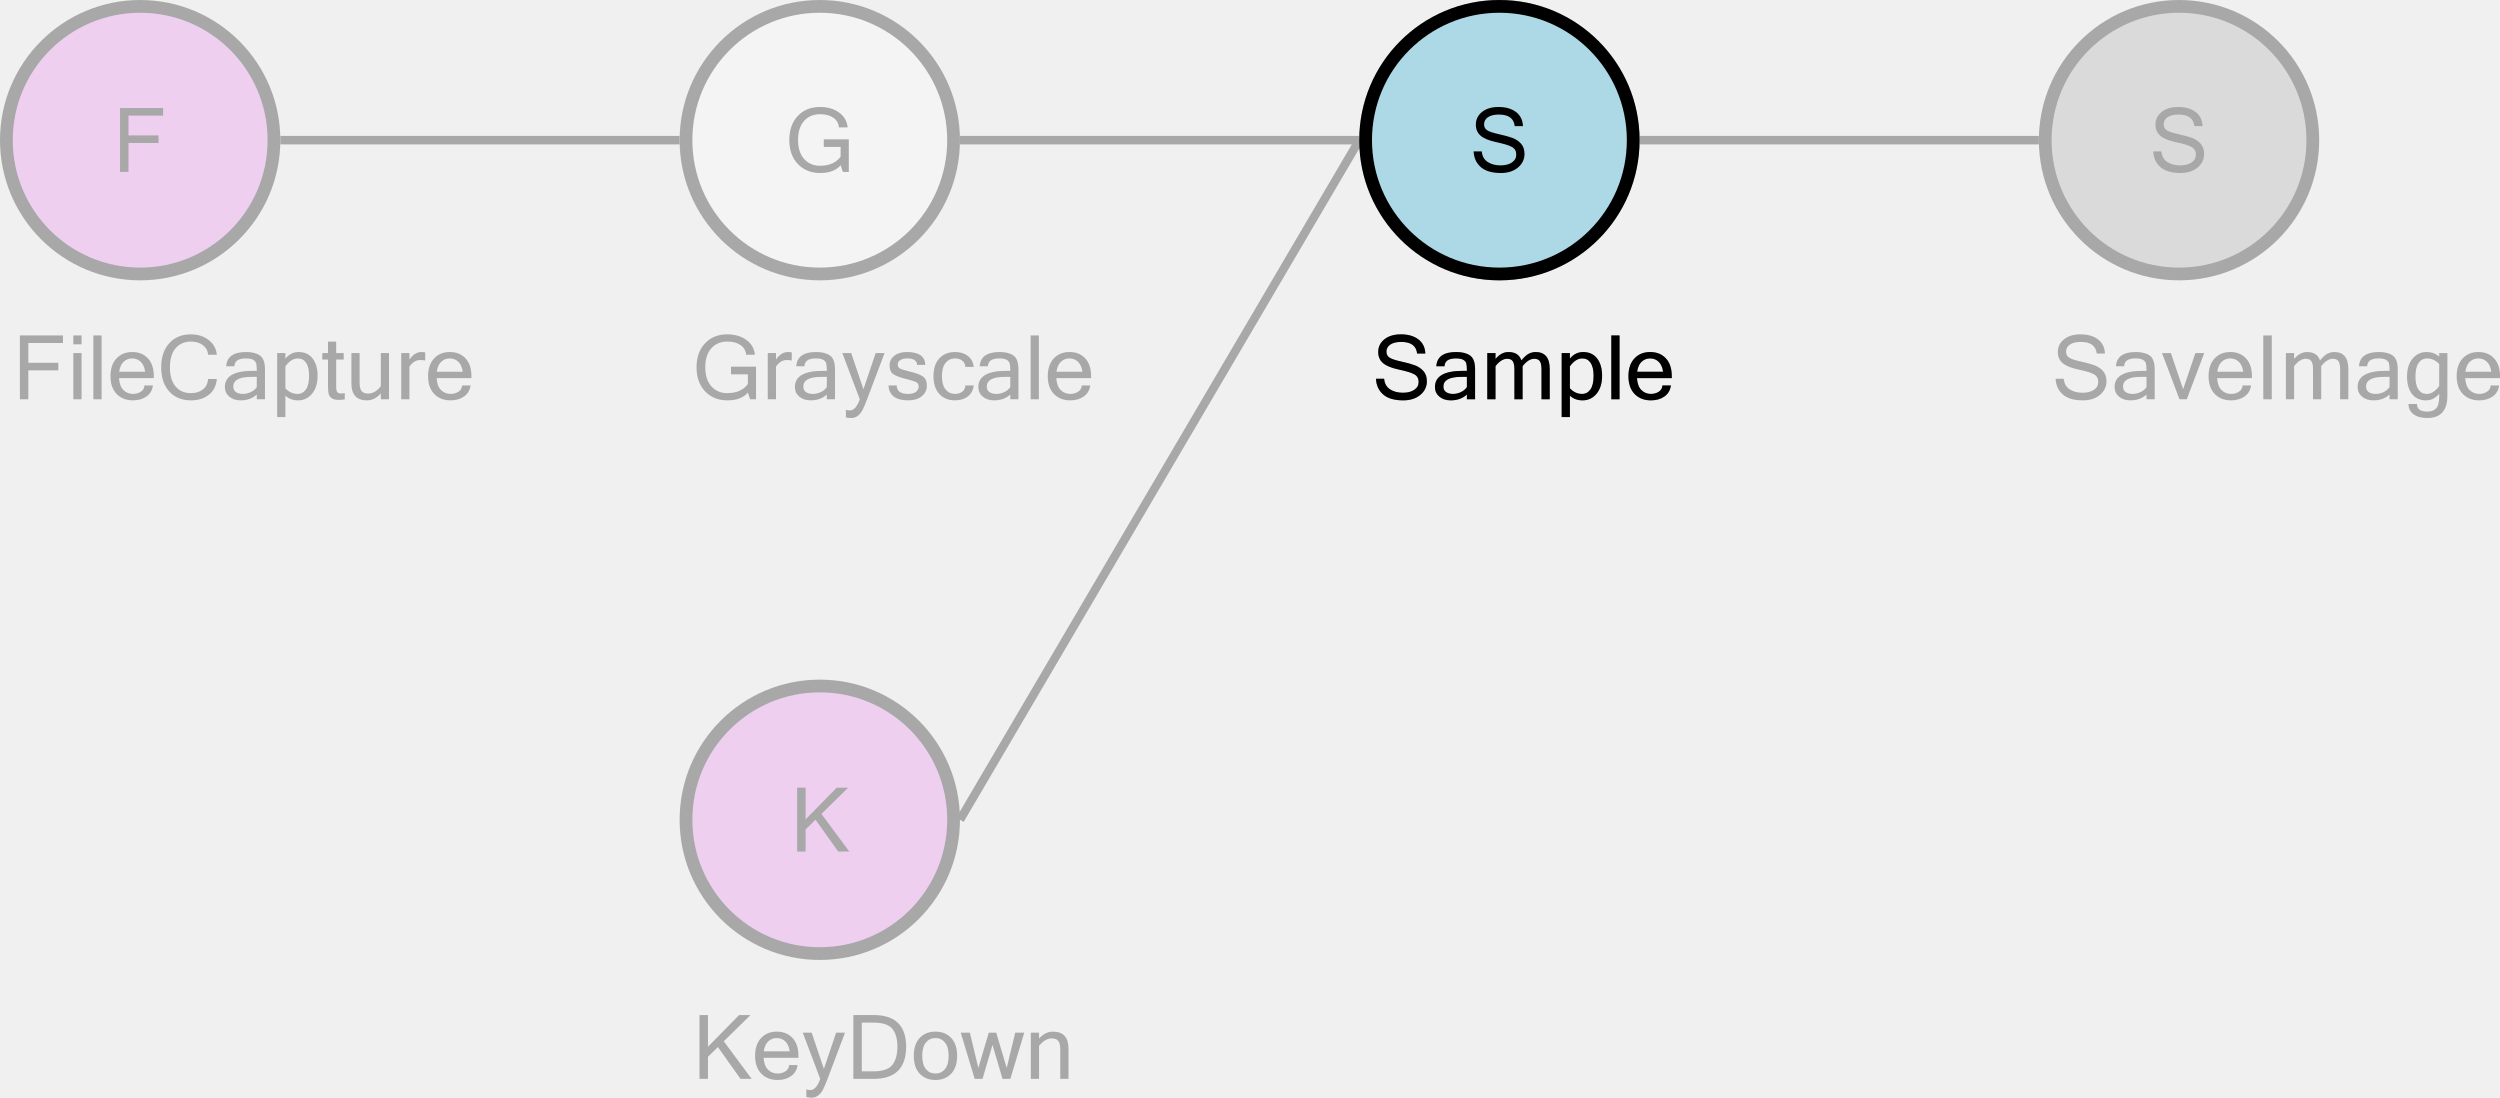
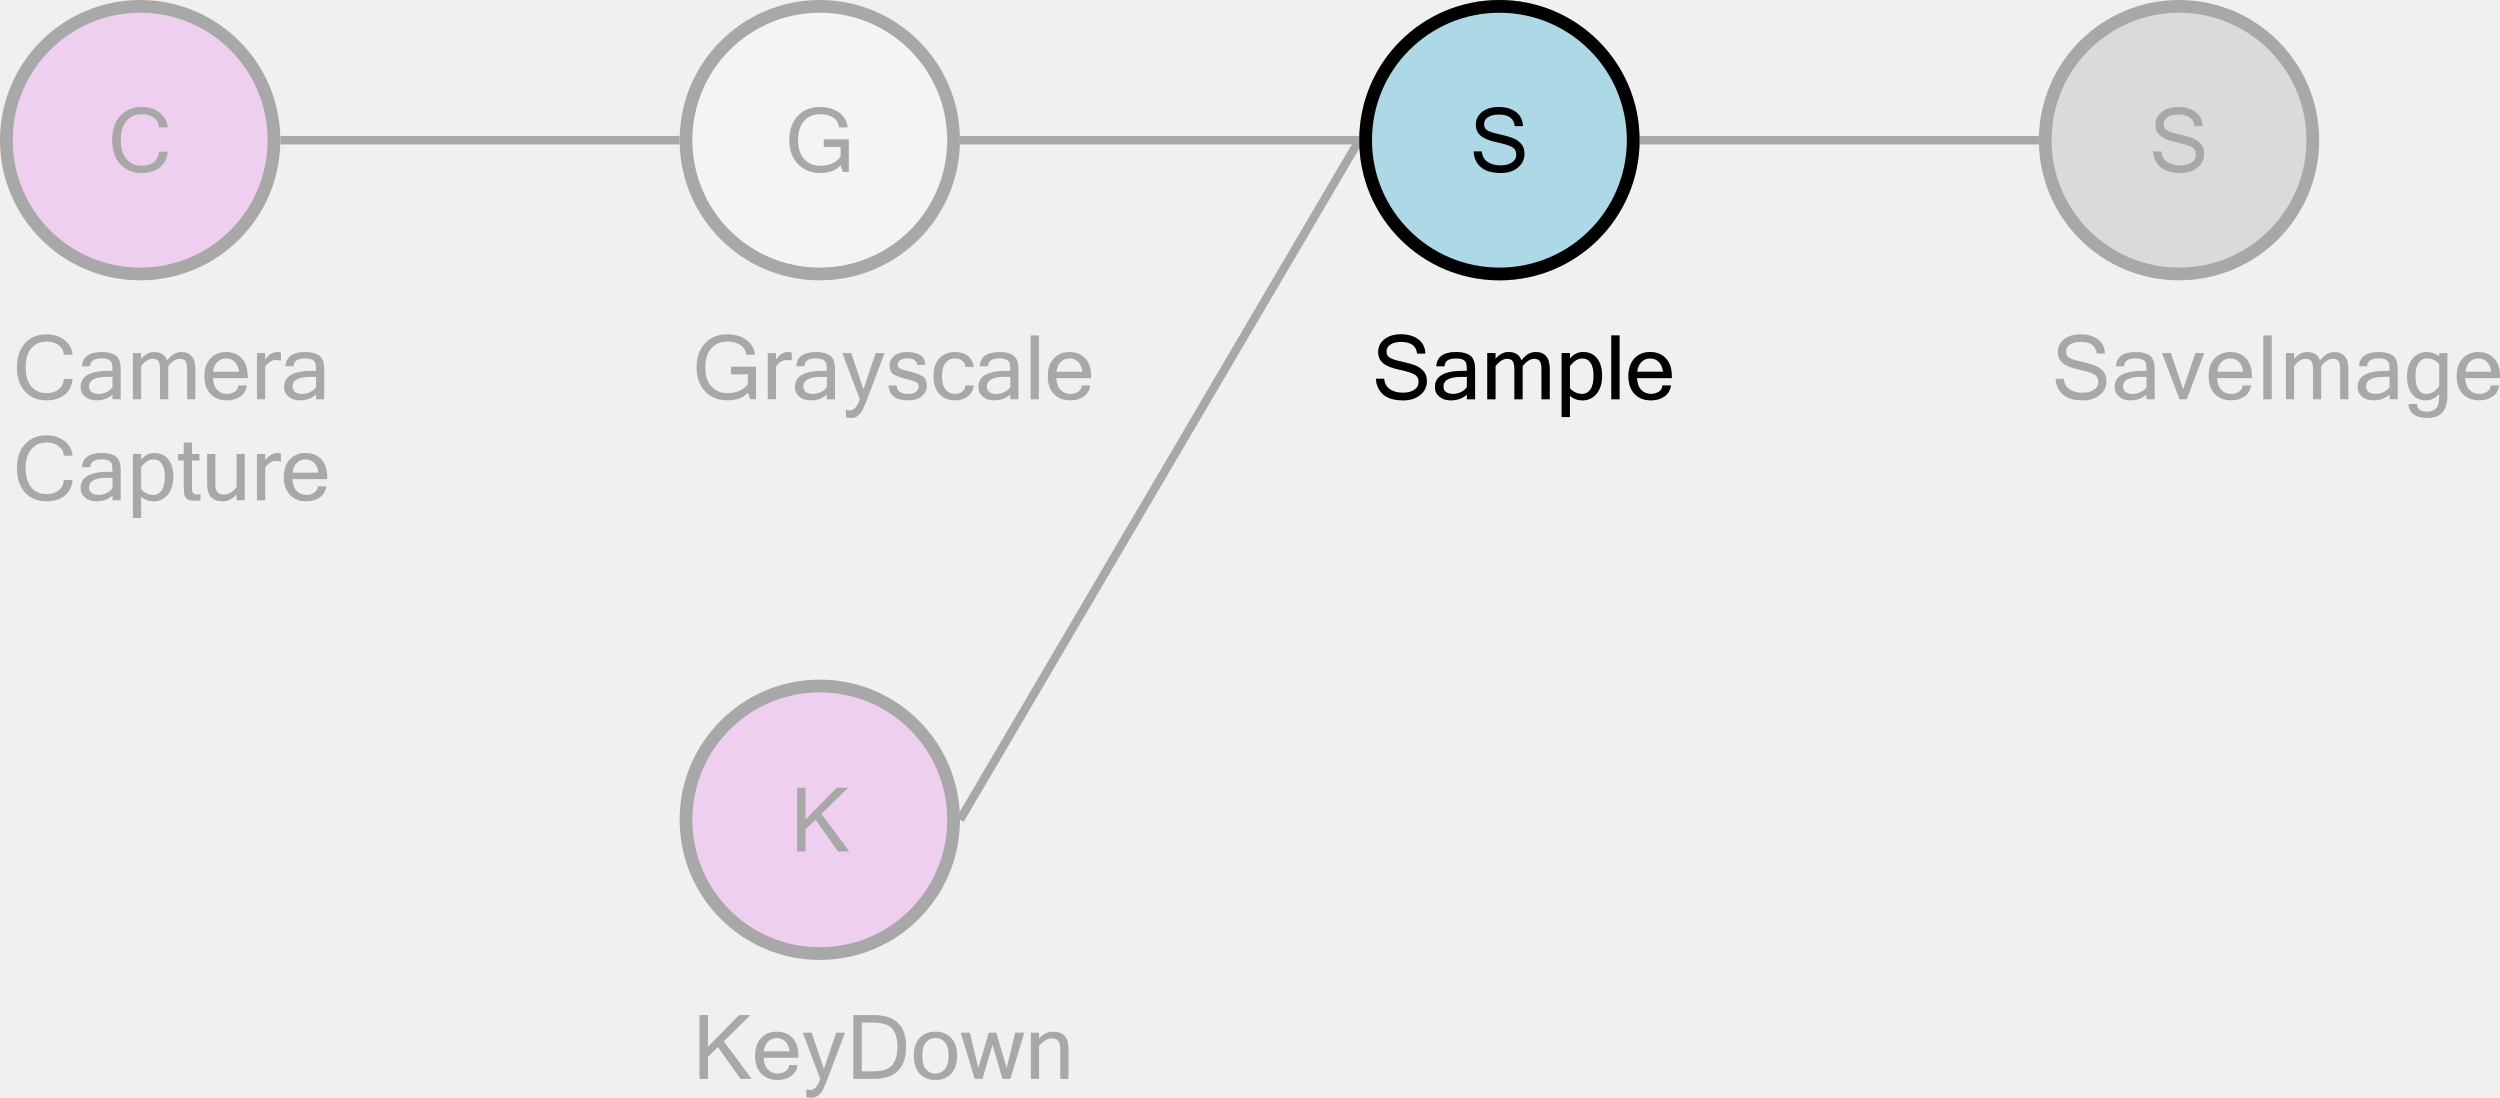
<svg xmlns="http://www.w3.org/2000/svg" width="364.423" height="160" id="SvgGdi_output" version="1.1">
  <g id="g5454" style="opacity:0.3">
    <g id="g4882" style="">
      <circle r="18.575" style="opacity:1;fill:none;stroke:#000000;stroke-width:3.715;stroke-linecap:butt;stroke-linejoin:miter;stroke-miterlimit:9;shape-rendering:auto" cx="317.636" cy="20.433" id="153" />
      <circle r="18.575" style="opacity:1;fill:#a9a9a9;stroke:none;stroke-width:0.619;shape-rendering:auto" cx="317.636" cy="20.433" id="154" />
      <g id="155" style="font-size:21px;font-family:'Microsoft Sans Serif';text-anchor:middle;opacity:1;fill:#000000;stroke:none;shape-rendering:auto" aria-label="S" transform="matrix(0.6191731,0,0,0.6191731,-1.857519,-1.857519)">
        <path id="path4621" d="m 516.338,43.73 q -3.179,0 -4.758,-1.425 -1.569,-1.425 -1.651,-3.661 h 1.917 q 0.154,1.682 1.395,2.492 1.251,0.8 3.015,0.8 1.671,0 2.687,-0.687 1.025,-0.687 1.025,-1.866 0,-1.241 -1.056,-1.805 -1.056,-0.564 -3.64,-1.107 -2.574,-0.554 -3.702,-1.528 -1.118,-0.974 -1.118,-2.594 0,-1.825 1.456,-2.994 1.466,-1.169 3.886,-1.169 2.543,0 4.102,1.179 1.559,1.179 1.651,3.333 h -1.938 q -0.297,-2.728 -3.732,-2.728 -1.661,0 -2.574,0.625 -0.913,0.625 -0.913,1.661 0,0.943 0.728,1.415 0.738,0.472 2.738,0.913 2.01,0.441 3.189,0.872 1.179,0.431 2.02,1.343 0.841,0.902 0.841,2.43 0,1.938 -1.548,3.22 -1.538,1.282 -4.02,1.282 z" style="" />
      </g>
      <g id="159" style="font-size:21px;font-family:'Microsoft Sans Serif';opacity:1;fill:#000000;stroke:none;shape-rendering:auto" clip-path="url(#161_text_clipper)" aria-label="SaveImage" transform="matrix(0.6191731,0,0,0.6191731,-1.857519,-1.857519)">
        <path id="path4544" d="m 493.352,97.256 q -3.179,0 -4.758,-1.425 -1.569,-1.425 -1.651,-3.661 h 1.917 q 0.154,1.682 1.395,2.492 1.251,0.8 3.015,0.8 1.671,0 2.687,-0.687 1.025,-0.687 1.025,-1.866 0,-1.241 -1.056,-1.805 -1.056,-0.564 -3.64,-1.107 -2.574,-0.554 -3.702,-1.528 -1.118,-0.974 -1.118,-2.594 0,-1.825 1.456,-2.994 1.466,-1.169 3.886,-1.169 2.543,0 4.102,1.179 1.559,1.179 1.651,3.333 h -1.938 q -0.297,-2.728 -3.732,-2.728 -1.661,0 -2.574,0.625 -0.913,0.625 -0.913,1.661 0,0.943 0.728,1.415 0.738,0.472 2.738,0.913 2.01,0.441 3.189,0.872 1.179,0.431 2.02,1.343 0.841,0.902 0.841,2.43 0,1.938 -1.548,3.22 -1.538,1.282 -4.02,1.282 z" style="" />
        <path id="path4546" d="m 508.343,94.139 v -2.41 h -1.323 q -4.204,0 -4.204,2.287 0,0.831 0.615,1.282 0.615,0.441 1.661,0.441 0.954,0 1.846,-0.431 0.892,-0.431 1.405,-1.169 z m 0,1.743 q -1.477,1.374 -3.804,1.374 -1.62,0 -2.666,-0.872 -1.046,-0.882 -1.046,-2.266 0,-3.814 6.573,-3.814 h 0.943 q 0,-1.169 -0.123,-1.692 -0.123,-0.533 -0.687,-0.882 -0.564,-0.349 -1.794,-0.349 -2.584,0 -2.666,1.846 h -1.928 q 0.215,-3.353 4.696,-3.353 2.092,0 3.261,0.831 1.169,0.831 1.169,3.261 V 97 h -1.928 z" style="" />
        <path id="path4548" d="M 521.94,86.121 517.828,97 h -1.723 l -4.112,-10.879 h 2.092 l 2.881,8.511 2.881,-8.511 z" style="" />
        <path id="path4550" d="m 528.267,97.256 q -2.399,0 -3.855,-1.497 -1.456,-1.507 -1.456,-4.194 0,-2.666 1.405,-4.173 1.415,-1.518 3.691,-1.518 2.328,0 3.712,1.487 1.395,1.487 1.395,4.204 v 0.461 h -8.193 q 0.123,1.887 1.036,2.799 0.923,0.913 2.266,0.913 1.015,0 1.825,-0.513 0.82,-0.523 0.861,-1.477 h 2 q -0.226,1.682 -1.528,2.594 -1.292,0.913 -3.158,0.913 z m 2.851,-6.747 q -0.236,-1.569 -1.056,-2.348 -0.82,-0.779 -2.01,-0.779 -1.159,0 -1.989,0.779 -0.831,0.769 -1.056,2.348 z" style="" />
        <path id="path4552" d="m 537.833,97 h -2 V 81.968 h 2 z" style="" />
        <path id="path4554" d="m 555.86,97 h -1.938 v -7.034 q 0,-1.354 -0.39,-1.928 -0.39,-0.574 -1.302,-0.574 -1.405,0 -2.758,1.743 V 97 h -1.928 v -7.034 q 0,-1.354 -0.39,-1.928 -0.39,-0.574 -1.312,-0.574 -1.405,0 -2.748,1.743 V 97 h -1.938 V 86.121 h 1.938 v 1.384 q 1.374,-1.63 3.045,-1.63 2.389,0 3.045,1.969 1.087,-1.282 1.846,-1.62 0.759,-0.349 1.487,-0.349 3.343,0 3.343,4.009 z" style="" />
        <path id="path4556" d="m 565.56,94.139 v -2.41 h -1.323 q -4.204,0 -4.204,2.287 0,0.831 0.615,1.282 0.615,0.441 1.661,0.441 0.954,0 1.846,-0.431 0.892,-0.431 1.405,-1.169 z m 0,1.743 q -1.477,1.374 -3.804,1.374 -1.62,0 -2.666,-0.872 -1.046,-0.882 -1.046,-2.266 0,-3.814 6.573,-3.814 h 0.943 q 0,-1.169 -0.123,-1.692 -0.123,-0.533 -0.687,-0.882 -0.564,-0.349 -1.794,-0.349 -2.584,0 -2.666,1.846 h -1.928 q 0.215,-3.353 4.696,-3.353 2.092,0 3.261,0.831 1.169,0.831 1.169,3.261 V 97 h -1.928 z" style="" />
        <path id="path4558" d="m 579.177,96.159 q 0,5.25 -4.737,5.25 -2.051,0 -3.24,-0.892 -1.179,-0.892 -1.179,-2.399 h 2 q 0,1.784 2.399,1.784 1.354,0 2.092,-0.749 0.738,-0.738 0.738,-2.912 v -0.543 q -1.292,1.559 -3.107,1.559 -2.133,0 -3.302,-1.518 -1.169,-1.518 -1.169,-4.091 0,-2.666 1.302,-4.214 1.312,-1.559 3.292,-1.559 1.764,0 2.984,1.087 v -0.841 h 1.928 z m -1.928,-2.287 V 88.705 q -1.251,-1.323 -2.861,-1.323 -1.241,0 -1.989,1.077 -0.738,1.066 -0.738,3.189 0,2.01 0.697,3.056 0.708,1.036 1.948,1.036 1.62,0 2.943,-1.866 z" style="" />
        <path id="path4560" d="m 586.673,97.256 q -2.399,0 -3.855,-1.497 -1.456,-1.507 -1.456,-4.194 0,-2.666 1.405,-4.173 1.415,-1.518 3.691,-1.518 2.328,0 3.712,1.487 1.395,1.487 1.395,4.204 v 0.461 h -8.193 q 0.123,1.887 1.036,2.799 0.923,0.913 2.266,0.913 1.015,0 1.825,-0.513 0.82,-0.523 0.861,-1.477 h 2 q -0.226,1.682 -1.528,2.594 -1.292,0.913 -3.158,0.913 z m 2.851,-6.747 q -0.236,-1.569 -1.056,-2.348 -0.82,-0.779 -2.01,-0.779 -1.159,0 -1.989,0.779 -0.831,0.769 -1.056,2.348 z" style="" />
      </g>
    </g>
    <g id="g4866" style="">
      <circle r="18.575" style="opacity:1;fill:none;stroke:#000000;stroke-width:3.715;stroke-linecap:butt;stroke-linejoin:miter;stroke-miterlimit:9;shape-rendering:auto" cx="218.568" cy="20.433" id="165" />
      <circle r="18.575" style="opacity:1;fill:#add8e6;stroke:none;stroke-width:0.619;shape-rendering:auto" cx="218.568" cy="20.433" id="166" />
      <g id="167" style="font-size:21px;font-family:'Microsoft Sans Serif';text-anchor:middle;opacity:1;fill:#000000;stroke:none;shape-rendering:auto" aria-label="S" transform="matrix(0.6191731,0,0,0.6191731,-1.857519,-1.857519)">
        <path id="path4624" d="m 356.338,43.73 q -3.179,0 -4.758,-1.425 -1.569,-1.425 -1.651,-3.661 h 1.917 q 0.154,1.682 1.395,2.492 1.251,0.8 3.015,0.8 1.671,0 2.687,-0.687 1.025,-0.687 1.025,-1.866 0,-1.241 -1.056,-1.805 -1.056,-0.564 -3.64,-1.107 -2.574,-0.554 -3.702,-1.528 -1.118,-0.974 -1.118,-2.594 0,-1.825 1.456,-2.994 1.466,-1.169 3.886,-1.169 2.543,0 4.102,1.179 1.559,1.179 1.651,3.333 h -1.938 q -0.297,-2.728 -3.732,-2.728 -1.661,0 -2.574,0.625 -0.913,0.625 -0.913,1.661 0,0.943 0.728,1.415 0.738,0.472 2.738,0.913 2.01,0.441 3.189,0.872 1.179,0.431 2.02,1.343 0.841,0.902 0.841,2.43 0,1.938 -1.548,3.22 -1.538,1.282 -4.02,1.282 z" style="" />
      </g>
      <g id="171" style="font-size:21px;font-family:'Microsoft Sans Serif';opacity:1;fill:#000000;stroke:none;shape-rendering:auto" clip-path="url(#173_text_clipper)" aria-label="Sample" transform="matrix(0.6191731,0,0,0.6191731,-1.857519,-1.857519)">
        <path id="path4563" d="m 333.352,97.256 q -3.179,0 -4.758,-1.425 -1.569,-1.425 -1.651,-3.661 h 1.917 q 0.154,1.682 1.395,2.492 1.251,0.8 3.015,0.8 1.671,0 2.687,-0.687 1.025,-0.687 1.025,-1.866 0,-1.241 -1.056,-1.805 -1.056,-0.564 -3.64,-1.107 -2.574,-0.554 -3.702,-1.528 -1.118,-0.974 -1.118,-2.594 0,-1.825 1.456,-2.994 1.466,-1.169 3.886,-1.169 2.543,0 4.102,1.179 1.559,1.179 1.651,3.333 h -1.938 q -0.297,-2.728 -3.732,-2.728 -1.661,0 -2.574,0.625 -0.913,0.625 -0.913,1.661 0,0.943 0.728,1.415 0.738,0.472 2.738,0.913 2.01,0.441 3.189,0.872 1.179,0.431 2.02,1.343 0.841,0.902 0.841,2.43 0,1.938 -1.548,3.22 -1.538,1.282 -4.02,1.282 z" style="" />
        <path id="path4565" d="m 348.343,94.139 v -2.41 h -1.323 q -4.204,0 -4.204,2.287 0,0.831 0.615,1.282 0.615,0.441 1.661,0.441 0.954,0 1.846,-0.431 0.892,-0.431 1.405,-1.169 z m 0,1.743 q -1.477,1.374 -3.804,1.374 -1.62,0 -2.666,-0.872 -1.046,-0.882 -1.046,-2.266 0,-3.814 6.573,-3.814 h 0.943 q 0,-1.169 -0.123,-1.692 -0.123,-0.533 -0.687,-0.882 -0.564,-0.349 -1.794,-0.349 -2.584,0 -2.666,1.846 h -1.928 q 0.215,-3.353 4.696,-3.353 2.092,0 3.261,0.831 1.169,0.831 1.169,3.261 V 97 h -1.928 z" style="" />
        <path id="path4567" d="m 367.846,97 h -1.938 v -7.034 q 0,-1.354 -0.39,-1.928 -0.39,-0.574 -1.302,-0.574 -1.405,0 -2.758,1.743 V 97 h -1.928 v -7.034 q 0,-1.354 -0.39,-1.928 -0.39,-0.574 -1.312,-0.574 -1.405,0 -2.748,1.743 V 97 h -1.938 V 86.121 h 1.938 v 1.384 q 1.374,-1.63 3.045,-1.63 2.389,0 3.045,1.969 1.087,-1.282 1.846,-1.62 0.759,-0.349 1.487,-0.349 3.343,0 3.343,4.009 z" style="" />
        <path id="path4569" d="m 372.594,87.423 q 1.292,-1.548 3.107,-1.548 2.133,0 3.302,1.518 1.169,1.507 1.169,4.081 0,2.676 -1.312,4.235 -1.302,1.548 -3.292,1.548 -1.764,0 -2.974,-1.097 v 5.024 h -1.938 V 86.121 h 1.938 z m 0,6.993 q 1.241,1.323 2.851,1.323 1.251,0 1.989,-1.066 0.738,-1.077 0.738,-3.199 0,-2.01 -0.697,-3.045 -0.697,-1.046 -1.948,-1.046 -1.61,0 -2.933,1.866 z" style="" />
        <path id="path4571" d="m 384.283,97 h -1.938 V 81.968 h 1.938 z" style="" />
        <path id="path4573" d="m 391.687,97.256 q -2.399,0 -3.855,-1.497 -1.456,-1.507 -1.456,-4.194 0,-2.666 1.405,-4.173 1.415,-1.518 3.691,-1.518 2.328,0 3.712,1.487 1.395,1.487 1.395,4.204 v 0.461 h -8.193 q 0.123,1.887 1.036,2.799 0.923,0.913 2.266,0.913 1.015,0 1.825,-0.513 0.82,-0.523 0.861,-1.477 h 2 q -0.226,1.682 -1.528,2.594 -1.292,0.913 -3.158,0.913 z m 2.851,-6.747 q -0.236,-1.569 -1.056,-2.348 -0.82,-0.779 -2.01,-0.779 -1.159,0 -1.989,0.779 -0.831,0.769 -1.056,2.348 z" style="" />
      </g>
    </g>
    <line y1="20.433" style="opacity:1;fill:none;stroke:#000000;stroke-width:1.238;stroke-linecap:butt;stroke-linejoin:miter;stroke-miterlimit:9;shape-rendering:auto" id="177" x2="297.203" y2="20.433" x1="239.001" />
    <g id="g4853" style="">
      <circle r="18.575" style="opacity:1;fill:none;stroke:#000000;stroke-width:3.715;stroke-linecap:butt;stroke-linejoin:miter;stroke-miterlimit:9;shape-rendering:auto" cx="119.5" cy="20.433" id="178" />
      <circle r="18.575" style="opacity:1;fill:#ffffff;stroke:none;stroke-width:0.619;shape-rendering:auto" cx="119.5" cy="20.433" id="179" />
      <g id="180" style="font-size:21px;font-family:'Microsoft Sans Serif';text-anchor:middle;opacity:1;fill:#000000;stroke:none;shape-rendering:auto" aria-label="G" transform="matrix(0.6191731,0,0,0.6191731,-1.857519,-1.857519)">
        <path id="path4627" d="m 196.092,43.73 q -3.24,0 -5.26,-2.123 -2.01,-2.123 -2.01,-5.65 0,-3.538 1.989,-5.65 1.989,-2.123 5.219,-2.123 2.717,0 4.512,1.312 1.805,1.302 2.02,3.497 h -2.061 q -0.123,-1.456 -1.312,-2.276 -1.189,-0.831 -3.138,-0.831 -2.328,0 -3.753,1.589 -1.415,1.589 -1.415,4.481 0,2.881 1.436,4.481 1.436,1.589 3.753,1.589 3.25,0 4.83,-2.143 v -2.287 h -3.968 v -1.794 h 5.896 v 7.67 h -1.405 l -0.523,-1.579 q -1.528,1.835 -4.809,1.835 z" style="" />
      </g>
      <g id="184" style="font-size:21px;font-family:'Microsoft Sans Serif';opacity:1;fill:#000000;stroke:none;shape-rendering:auto" clip-path="url(#186_text_clipper)" aria-label="Grayscale" transform="matrix(0.6191731,0,0,0.6191731,-1.857519,-1.857519)">
        <path id="path4576" d="m 174.254,97.256 q -3.24,0 -5.26,-2.123 -2.01,-2.123 -2.01,-5.65 0,-3.538 1.989,-5.65 1.989,-2.123 5.219,-2.123 2.717,0 4.512,1.312 1.805,1.302 2.02,3.497 h -2.061 q -0.123,-1.456 -1.312,-2.276 -1.189,-0.831 -3.138,-0.831 -2.328,0 -3.753,1.589 -1.415,1.589 -1.415,4.481 0,2.881 1.436,4.481 1.436,1.589 3.753,1.589 3.25,0 4.83,-2.143 v -2.287 h -3.968 v -1.794 h 5.896 V 97 h -1.405 l -0.523,-1.579 q -1.528,1.835 -4.809,1.835 z" style="" />
        <path id="path4578" d="m 189.399,87.884 q -0.41,-0.123 -1.179,-0.123 -1.477,0 -2.533,1.548 V 97 h -1.938 V 86.121 h 1.938 v 1.518 q 1.22,-1.764 2.83,-1.764 0.41,0 0.882,0.082 z" style="" />
        <path id="path4580" d="m 197.654,94.139 v -2.41 h -1.323 q -4.204,0 -4.204,2.287 0,0.831 0.615,1.282 0.615,0.441 1.661,0.441 0.954,0 1.846,-0.431 0.892,-0.431 1.405,-1.169 z m 0,1.743 q -1.477,1.374 -3.804,1.374 -1.62,0 -2.666,-0.872 -1.046,-0.882 -1.046,-2.266 0,-3.814 6.573,-3.814 h 0.943 q 0,-1.169 -0.123,-1.692 -0.123,-0.533 -0.687,-0.882 -0.564,-0.349 -1.794,-0.349 -2.584,0 -2.666,1.846 h -1.928 q 0.215,-3.353 4.696,-3.353 2.092,0 3.261,0.831 1.169,0.831 1.169,3.261 V 97 h -1.928 z" style="" />
        <path id="path4582" d="m 203.068,99.625 q 1.436,0 2.348,-2.625 L 201.304,86.121 h 2.092 l 2.881,8.511 2.881,-8.511 h 2.092 L 207.139,97 q -0.595,1.559 -1.015,2.399 -0.41,0.851 -1.087,1.425 -0.666,0.584 -1.641,0.584 -0.728,0 -1.251,-0.144 v -1.784 q 0.451,0.144 0.923,0.144 z" style="" />
        <path id="path4584" d="m 216.839,97.256 q -4.46,0 -4.666,-3.507 h 1.938 q 0.021,1.989 2.707,1.989 1.2,0 1.825,-0.492 0.636,-0.502 0.636,-1.251 0,-0.738 -0.615,-1.036 -0.615,-0.308 -2.543,-0.79 -1.917,-0.482 -2.81,-1.077 -0.882,-0.595 -0.882,-2.092 0,-1.354 1.097,-2.235 1.107,-0.892 2.953,-0.892 4.276,0 4.368,3.045 h -1.928 q -0.103,-1.538 -2.307,-1.538 -0.974,0 -1.62,0.369 -0.636,0.369 -0.636,1.077 0,0.636 0.492,0.923 0.492,0.277 2.461,0.759 1.979,0.472 2.933,1.107 0.964,0.636 0.964,2.194 0,1.487 -1.189,2.471 -1.179,0.974 -3.179,0.974 z" style="" />
        <path id="path4586" d="m 227.862,97.256 q -2.317,0 -3.712,-1.487 -1.384,-1.497 -1.384,-4.204 0,-2.717 1.384,-4.204 1.395,-1.487 3.712,-1.487 1.784,0 2.974,0.902 1.2,0.902 1.415,2.604 h -1.989 q -0.041,-0.974 -0.738,-1.487 -0.687,-0.513 -1.661,-0.513 -1.384,0 -2.246,1.056 -0.861,1.046 -0.861,3.127 0,2.071 0.861,3.127 0.861,1.046 2.246,1.046 0.974,0 1.661,-0.513 0.697,-0.513 0.738,-1.477 h 1.989 q -0.215,1.702 -1.415,2.604 -1.189,0.902 -2.974,0.902 z" style="" />
        <path id="path4588" d="m 240.843,94.139 v -2.41 h -1.323 q -4.204,0 -4.204,2.287 0,0.831 0.615,1.282 0.615,0.441 1.661,0.441 0.954,0 1.846,-0.431 0.892,-0.431 1.405,-1.169 z m 0,1.743 q -1.477,1.374 -3.804,1.374 -1.62,0 -2.666,-0.872 -1.046,-0.882 -1.046,-2.266 0,-3.814 6.573,-3.814 h 0.943 q 0,-1.169 -0.123,-1.692 -0.123,-0.533 -0.687,-0.882 -0.564,-0.349 -1.794,-0.349 -2.584,0 -2.666,1.846 h -1.928 q 0.215,-3.353 4.696,-3.353 2.092,0 3.261,0.831 1.169,0.831 1.169,3.261 V 97 h -1.928 z" style="" />
        <path id="path4590" d="m 247.58,97 h -1.938 V 81.968 h 1.938 z" style="" />
        <path id="path4592" d="m 254.983,97.256 q -2.399,0 -3.855,-1.497 -1.456,-1.507 -1.456,-4.194 0,-2.666 1.405,-4.173 1.415,-1.518 3.691,-1.518 2.328,0 3.712,1.487 1.395,1.487 1.395,4.204 v 0.461 h -8.193 q 0.123,1.887 1.036,2.799 0.923,0.913 2.266,0.913 1.015,0 1.825,-0.513 0.82,-0.523 0.861,-1.477 h 2 q -0.226,1.682 -1.528,2.594 -1.292,0.913 -3.158,0.913 z m 2.851,-6.747 q -0.236,-1.569 -1.056,-2.348 -0.82,-0.779 -2.01,-0.779 -1.159,0 -1.989,0.779 -0.831,0.769 -1.056,2.348 z" style="" />
      </g>
    </g>
    <line y1="20.433" style="opacity:1;fill:none;stroke:#000000;stroke-width:1.238;stroke-linecap:butt;stroke-linejoin:miter;stroke-miterlimit:9;shape-rendering:auto" id="190" x2="198.135" y2="20.433" x1="139.933" />
    <g id="g4914" style="">
      <circle r="18.575" style="opacity:1;fill:none;stroke:#000000;stroke-width:3.715;stroke-linecap:butt;stroke-linejoin:miter;stroke-miterlimit:9;shape-rendering:auto" cx="119.5" cy="119.5" id="191" />
      <circle r="18.575" style="opacity:1;fill:#ee82ee;stroke:none;stroke-width:0.619;shape-rendering:auto" cx="119.5" cy="119.5" id="192" />
      <g id="193" style="font-size:21px;font-family:'Microsoft Sans Serif';text-anchor:middle;opacity:1;fill:#000000;stroke:none;shape-rendering:auto" aria-label="K" transform="matrix(0.6191731,0,0,0.6191731,-1.857519,-1.857519)">
        <path id="path4618" d="m 202.952,203.473 h -2.625 l -5.332,-7.496 -2.338,2.287 v 5.209 h -1.989 v -15.032 h 1.989 v 7.455 l 7.332,-7.455 h 2.687 l -6.296,6.173 z" style="" />
      </g>
      <g id="197" style="font-size:21px;font-family:'Microsoft Sans Serif';opacity:1;fill:#000000;stroke:none;shape-rendering:auto" clip-path="url(#199_text_clipper)" aria-label="KeyDown" transform="matrix(0.6191731,0,0,0.6191731,-1.857519,-1.857519)">
        <path id="path4529" d="m 179.966,257 h -2.625 l -5.332,-7.496 -2.338,2.287 V 257 h -1.989 v -15.032 h 1.989 v 7.455 l 7.332,-7.455 h 2.687 l -6.296,6.173 z" style="" />
        <path id="path4531" d="m 186.077,257.256 q -2.399,0 -3.855,-1.497 -1.456,-1.507 -1.456,-4.194 0,-2.666 1.405,-4.173 1.415,-1.518 3.691,-1.518 2.328,0 3.712,1.487 1.395,1.487 1.395,4.204 v 0.461 h -8.193 q 0.123,1.887 1.036,2.799 0.923,0.913 2.266,0.913 1.015,0 1.825,-0.513 0.82,-0.523 0.861,-1.477 h 2 q -0.226,1.682 -1.528,2.594 -1.292,0.913 -3.158,0.913 z m 2.851,-6.747 q -0.236,-1.569 -1.056,-2.348 -0.82,-0.779 -2.01,-0.779 -1.159,0 -1.989,0.779 -0.831,0.769 -1.056,2.348 z" style="" />
        <path id="path4533" d="m 193.757,259.625 q 1.436,0 2.348,-2.625 l -4.112,-10.879 h 2.092 l 2.881,8.511 2.881,-8.511 h 2.092 L 197.828,257 q -0.595,1.559 -1.015,2.399 -0.41,0.851 -1.087,1.425 -0.666,0.584 -1.641,0.584 -0.728,0 -1.251,-0.144 v -1.784 q 0.451,0.144 0.923,0.144 z" style="" />
        <path id="path4535" d="m 203.898,241.968 h 4.768 q 7.66,0 7.66,7.434 0,7.598 -7.66,7.598 h -4.768 z m 1.989,13.248 h 2.738 q 3.271,0 4.46,-1.518 1.189,-1.528 1.189,-4.296 0,-2.697 -1.189,-4.173 -1.179,-1.477 -4.46,-1.477 h -2.738 z" style="" />
        <path id="path4537" d="m 223.227,245.875 q 2.328,0 3.712,1.487 1.395,1.487 1.395,4.204 0,2.707 -1.395,4.204 -1.384,1.487 -3.712,1.487 -2.317,0 -3.712,-1.487 -1.384,-1.497 -1.384,-4.204 0,-2.717 1.384,-4.204 1.395,-1.487 3.712,-1.487 z m 0,9.864 q 1.384,0 2.246,-1.046 0.861,-1.056 0.861,-3.127 0,-2.082 -0.861,-3.127 -0.861,-1.056 -2.246,-1.056 -1.384,0 -2.246,1.056 -0.861,1.046 -0.861,3.127 0,2.071 0.861,3.127 0.861,1.046 2.246,1.046 z" style="" />
        <path id="path4539" d="M 244.135,246.121 240.864,257 h -1.846 l -2.358,-7.998 L 234.312,257 h -1.846 l -3.281,-10.879 h 2.143 l 2,8.295 2.451,-8.295 h 1.764 l 2.461,8.295 2,-8.295 z" style="" />
        <path id="path4541" d="m 247.621,247.505 q 1.446,-1.63 3.25,-1.63 3.681,0 3.681,4.009 V 257 h -1.938 v -7.034 q 0,-1.333 -0.482,-1.917 -0.472,-0.584 -1.559,-0.584 -1.477,0 -2.953,1.743 V 257 h -1.938 v -10.879 h 1.938 z" style="" />
      </g>
    </g>
    <line y1="119.5" style="opacity:1;fill:none;stroke:#000000;stroke-width:1.238;stroke-linecap:butt;stroke-linejoin:miter;stroke-miterlimit:9;shape-rendering:auto" id="203" x2="198.135" y2="20.433" x1="139.933" />
    <g id="g4900" style="">
      <circle r="18.575" style="opacity:1;fill:none;stroke:#000000;stroke-width:3.715;stroke-linecap:butt;stroke-linejoin:miter;stroke-miterlimit:9;shape-rendering:auto" cx="20.433" cy="20.433" id="204" />
      <circle r="18.575" style="opacity:1;fill:#ee82ee;stroke:none;stroke-width:0.619;shape-rendering:auto" cx="20.433" cy="20.433" id="205" />
-       <g id="206" style="font-size:21px;font-family:'Microsoft Sans Serif';text-anchor:middle;opacity:1;fill:#000000;stroke:none;shape-rendering:auto" aria-label="F" transform="matrix(0.6191731,0,0,0.6191731,-1.857519,-1.857519)">
-         <path id="path4630" d="m 41.404,30.225 h -8.152 v 4.655 h 7.065 v 1.784 h -7.065 v 6.809 H 31.263 V 28.441 h 10.141 z" style="" />
+       <g transform="matrix(0.6191731,0,0,0.6191731,-1.857519,-1.857519)" aria-label="C" style="font-size:21px;font-family:'Microsoft Sans Serif';text-anchor:middle;opacity:1;fill:#000000;stroke:none" id="235-3">
+         <path d="m 36.39,43.73 q -3.189,0 -5.096,-2.092 -1.897,-2.102 -1.897,-5.681 0,-3.579 1.897,-5.67 1.907,-2.102 5.096,-2.102 2.451,0 4.173,1.323 1.723,1.323 1.938,3.486 h -2.051 q -0.123,-1.425 -1.241,-2.266 -1.107,-0.841 -2.799,-0.841 -2.287,0 -3.62,1.579 -1.333,1.569 -1.333,4.491 0,2.912 1.323,4.491 1.323,1.579 3.589,1.579 1.764,0 2.851,-0.861 1.087,-0.861 1.23,-2.461 h 2.051 q -0.215,2.399 -1.887,3.712 -1.671,1.312 -4.225,1.312 z" id="path4509-2" />
      </g>
-       <g id="210" style="font-size:21px;font-family:'Microsoft Sans Serif';opacity:1;fill:#000000;stroke:none;shape-rendering:auto" clip-path="url(#212_text_clipper)" aria-label="FileCapture" transform="matrix(0.6191731,0,0,0.6191731,-1.857519,-1.857519)">
-         <path id="path4595" d="M 17.823,83.752 H 9.671 v 4.655 H 16.736 v 1.784 H 9.671 V 97 H 7.682 V 81.968 H 17.823 Z" style="" />
-         <path id="path4597" d="M 22.201,97 H 20.263 V 86.121 h 1.938 z m 0,-12.94 h -1.938 v -2.092 h 1.938 z" style="" />
-         <path id="path4599" d="M 26.918,97 H 24.98 V 81.968 h 1.938 z" style="" />
-         <path id="path4601" d="m 34.321,97.256 q -2.399,0 -3.855,-1.497 -1.456,-1.507 -1.456,-4.194 0,-2.666 1.405,-4.173 1.415,-1.518 3.691,-1.518 2.328,0 3.712,1.487 1.395,1.487 1.395,4.204 v 0.461 h -8.193 q 0.123,1.887 1.036,2.799 0.923,0.913 2.266,0.913 1.015,0 1.825,-0.513 0.82,-0.523 0.861,-1.477 h 2 q -0.226,1.682 -1.528,2.594 -1.292,0.913 -3.158,0.913 z m 2.851,-6.747 q -0.236,-1.569 -1.056,-2.348 -0.82,-0.779 -2.01,-0.779 -1.159,0 -1.989,0.779 -0.831,0.769 -1.056,2.348 z" style="" />
-         <path id="path4603" d="m 47.938,97.256 q -3.189,0 -5.096,-2.092 -1.897,-2.102 -1.897,-5.681 0,-3.579 1.897,-5.67 1.907,-2.102 5.096,-2.102 2.451,0 4.173,1.323 1.723,1.323 1.938,3.486 h -2.051 q -0.123,-1.425 -1.241,-2.266 -1.107,-0.841 -2.799,-0.841 -2.287,0 -3.62,1.579 -1.333,1.569 -1.333,4.491 0,2.912 1.323,4.491 1.323,1.579 3.589,1.579 1.764,0 2.851,-0.861 1.087,-0.861 1.23,-2.461 h 2.051 q -0.215,2.399 -1.887,3.712 -1.671,1.312 -4.225,1.312 z" style="" />
-         <path id="path4605" d="m 63.453,94.139 v -2.41 h -1.323 q -4.204,0 -4.204,2.287 0,0.831 0.615,1.282 0.615,0.441 1.661,0.441 0.954,0 1.846,-0.431 0.892,-0.431 1.405,-1.169 z m 0,1.743 q -1.477,1.374 -3.804,1.374 -1.62,0 -2.666,-0.872 -1.046,-0.882 -1.046,-2.266 0,-3.814 6.573,-3.814 h 0.943 q 0,-1.169 -0.123,-1.692 -0.123,-0.533 -0.687,-0.882 -0.564,-0.349 -1.794,-0.349 -2.584,0 -2.666,1.846 h -1.928 q 0.215,-3.353 4.696,-3.353 2.092,0 3.261,0.831 1.169,0.831 1.169,3.261 V 97 h -1.928 z" style="" />
-         <path id="path4607" d="m 70.189,87.423 q 1.292,-1.548 3.107,-1.548 2.133,0 3.302,1.518 1.169,1.507 1.169,4.081 0,2.676 -1.312,4.235 -1.302,1.548 -3.292,1.548 -1.764,0 -2.974,-1.097 v 5.024 H 68.251 V 86.121 h 1.938 z m 0,6.993 q 1.241,1.323 2.851,1.323 1.251,0 1.989,-1.066 0.738,-1.077 0.738,-3.199 0,-2.01 -0.697,-3.045 -0.697,-1.046 -1.948,-1.046 -1.61,0 -2.933,1.866 z" style="" />
-         <path id="path4609" d="m 84.166,97.021 q -0.636,0.123 -1.384,0.123 -1.189,0 -1.743,-0.42 -0.554,-0.431 -0.687,-1.097 -0.133,-0.667 -0.133,-1.815 v -6.173 h -1.343 v -1.518 h 1.343 v -2.707 h 1.928 v 2.707 h 1.764 v 1.518 h -1.764 v 6.275 q 0,1.118 0.277,1.425 0.287,0.297 0.779,0.297 0.502,0 0.964,-0.082 z" style="" />
-         <path id="path4611" d="m 92.656,95.616 q -1.446,1.641 -3.25,1.641 -3.681,0 -3.681,-4.02 v -7.116 h 1.938 v 7.034 q 0,1.333 0.472,1.917 0.472,0.584 1.559,0.584 1.62,0 2.963,-1.743 v -7.793 h 1.928 V 97 h -1.928 z" style="" />
-         <path id="path4613" d="m 103.104,87.884 q -0.41,-0.123 -1.179,-0.123 -1.477,0 -2.533,1.548 V 97 H 97.455 V 86.121 h 1.938 v 1.518 q 1.22,-1.764 2.83,-1.764 0.41,0 0.882,0.082 z" style="" />
-         <path id="path4615" d="m 109.093,97.256 q -2.399,0 -3.855,-1.497 -1.456,-1.507 -1.456,-4.194 0,-2.666 1.405,-4.173 1.415,-1.518 3.691,-1.518 2.328,0 3.712,1.487 1.395,1.487 1.395,4.204 v 0.461 h -8.193 q 0.123,1.887 1.036,2.799 0.923,0.913 2.266,0.913 1.015,0 1.825,-0.513 0.82,-0.523 0.861,-1.477 h 2 q -0.226,1.682 -1.528,2.594 -1.292,0.913 -3.158,0.913 z m 2.851,-6.747 q -0.236,-1.569 -1.056,-2.348 -0.82,-0.779 -2.01,-0.779 -1.159,0 -1.989,0.779 -0.831,0.769 -1.056,2.348 z" style="" />
+       <g transform="matrix(0.6191731,0,0,0.6191731,-1.857519,-1.857519)" aria-label="Camera" clip-path="url(#241_text_clipper-9)" style="font-size:21px;font-family:'Microsoft Sans Serif';opacity:1;fill:#000000;stroke:none" id="239-2">
+         <path d="m 13.978,97.256 q -3.189,0 -5.096,-2.092 Q 6.984,93.062 6.984,89.484 q 0,-3.579 1.897,-5.67 1.907,-2.102 5.096,-2.102 2.451,0 4.173,1.323 1.723,1.323 1.938,3.486 h -2.051 q -0.123,-1.425 -1.241,-2.266 -1.107,-0.841 -2.799,-0.841 -2.287,0 -3.62,1.579 -1.333,1.569 -1.333,4.491 0,2.912 1.323,4.491 1.323,1.579 3.589,1.579 1.764,0 2.851,-0.861 1.087,-0.861 1.23,-2.461 h 2.051 q -0.215,2.399 -1.887,3.712 -1.671,1.312 -4.225,1.312 z" id="path4546-4" />
+         <path d="m 29.492,94.139 v -2.41 h -1.323 q -4.204,0 -4.204,2.287 0,0.831 0.615,1.282 0.615,0.441 1.661,0.441 0.954,0 1.846,-0.431 0.892,-0.431 1.405,-1.169 z m 0,1.743 q -1.477,1.374 -3.804,1.374 -1.62,0 -2.666,-0.872 -1.046,-0.882 -1.046,-2.266 0,-3.814 6.573,-3.814 h 0.943 q 0,-1.169 -0.123,-1.692 -0.123,-0.533 -0.687,-0.882 -0.564,-0.349 -1.794,-0.349 -2.584,0 -2.666,1.846 h -1.928 q 0.215,-3.353 4.696,-3.353 2.092,0 3.261,0.831 1.169,0.831 1.169,3.261 V 97 h -1.928 z" id="path4548-8" />
+         <path d="m 48.995,97 h -1.938 v -7.034 q 0,-1.354 -0.39,-1.928 -0.39,-0.574 -1.302,-0.574 -1.405,0 -2.758,1.743 V 97 h -1.928 v -7.034 q 0,-1.354 -0.39,-1.928 -0.39,-0.574 -1.312,-0.574 -1.405,0 -2.748,1.743 V 97 H 34.291 V 86.121 h 1.938 v 1.384 q 1.374,-1.63 3.045,-1.63 2.389,0 3.045,1.969 1.087,-1.282 1.846,-1.62 0.759,-0.349 1.487,-0.349 3.343,0 3.343,4.009 z" id="path4550-1" />
+         <path d="m 56.429,97.256 q -2.399,0 -3.855,-1.497 -1.456,-1.507 -1.456,-4.194 0,-2.666 1.405,-4.173 1.415,-1.518 3.691,-1.518 2.328,0 3.712,1.487 1.395,1.487 1.395,4.204 v 0.461 h -8.193 q 0.123,1.887 1.036,2.799 0.923,0.913 2.266,0.913 1.015,0 1.825,-0.513 0.82,-0.523 0.861,-1.477 h 2 q -0.226,1.682 -1.528,2.594 -1.292,0.913 -3.158,0.913 z m 2.851,-6.747 q -0.236,-1.569 -1.056,-2.348 -0.82,-0.779 -2.01,-0.779 -1.159,0 -1.989,0.779 -0.831,0.769 -1.056,2.348 z" id="path4552-1" />
+         <path d="m 69.144,87.884 q -0.41,-0.123 -1.179,-0.123 -1.477,0 -2.533,1.548 V 97 H 63.494 V 86.121 h 1.938 v 1.518 q 1.22,-1.764 2.83,-1.764 0.41,0 0.882,0.082 z" id="path4554-7" />
+         <path d="m 77.398,94.139 v -2.41 h -1.323 q -4.204,0 -4.204,2.287 0,0.831 0.615,1.282 0.615,0.441 1.661,0.441 0.954,0 1.846,-0.431 0.892,-0.431 1.405,-1.169 z m 0,1.743 q -1.477,1.374 -3.804,1.374 -1.62,0 -2.666,-0.872 -1.046,-0.882 -1.046,-2.266 0,-3.814 6.573,-3.814 h 0.943 q 0,-1.169 -0.123,-1.692 -0.123,-0.533 -0.687,-0.882 -0.564,-0.349 -1.794,-0.349 -2.584,0 -2.666,1.846 h -1.928 q 0.215,-3.353 4.696,-3.353 2.092,0 3.261,0.831 1.169,0.831 1.169,3.261 V 97 h -1.928 z" id="path4556-6" />
+       </g>
+       <g transform="matrix(0.6191731,0,0,0.6191731,-1.857519,-1.857519)" aria-label="Capture" clip-path="url(#247_text_clipper-6)" style="font-size:21px;font-family:'Microsoft Sans Serif';opacity:1;fill:#000000;stroke:none" id="245-4">
+         <path d="m 13.978,121.026 q -3.189,0 -5.096,-2.092 -1.897,-2.102 -1.897,-5.681 0,-3.579 1.897,-5.67 1.907,-2.102 5.096,-2.102 2.451,0 4.173,1.323 1.723,1.323 1.938,3.486 h -2.051 q -0.123,-1.425 -1.241,-2.266 -1.107,-0.841 -2.799,-0.841 -2.287,0 -3.62,1.579 -1.333,1.569 -1.333,4.491 0,2.912 1.323,4.491 1.323,1.579 3.589,1.579 1.764,0 2.851,-0.861 1.087,-0.861 1.23,-2.461 h 2.051 q -0.215,2.399 -1.887,3.712 -1.671,1.312 -4.225,1.312 z" id="path4531-2" />
+         <path d="m 29.492,117.909 v -2.41 h -1.323 q -4.204,0 -4.204,2.287 0,0.831 0.615,1.282 0.615,0.441 1.661,0.441 0.954,0 1.846,-0.431 0.892,-0.431 1.405,-1.169 z m 0,1.743 q -1.477,1.374 -3.804,1.374 -1.62,0 -2.666,-0.872 -1.046,-0.882 -1.046,-2.266 0,-3.814 6.573,-3.814 h 0.943 q 0,-1.169 -0.123,-1.692 -0.123,-0.533 -0.687,-0.882 -0.564,-0.349 -1.794,-0.349 -2.584,0 -2.666,1.846 h -1.928 q 0.215,-3.353 4.696,-3.353 2.092,0 3.261,0.831 1.169,0.831 1.169,3.261 V 120.77 h -1.928 z" id="path4533-7" />
+         <path d="m 36.229,111.193 q 1.292,-1.548 3.107,-1.548 2.133,0 3.302,1.518 1.169,1.507 1.169,4.081 0,2.676 -1.312,4.235 -1.302,1.548 -3.292,1.548 -1.764,0 -2.974,-1.097 v 5.024 H 34.291 V 109.891 h 1.938 z m 0,6.993 q 1.241,1.323 2.851,1.323 1.251,0 1.989,-1.066 0.738,-1.077 0.738,-3.199 0,-2.01 -0.697,-3.045 -0.697,-1.046 -1.948,-1.046 -1.61,0 -2.933,1.866 z" id="path4535-9" />
+         <path d="m 50.205,120.79 q -0.636,0.123 -1.384,0.123 -1.189,0 -1.743,-0.42 -0.554,-0.431 -0.687,-1.097 -0.133,-0.666 -0.133,-1.815 v -6.173 h -1.343 v -1.518 h 1.343 v -2.707 h 1.928 v 2.707 h 1.764 v 1.518 H 48.185 v 6.275 q 0,1.118 0.277,1.425 0.287,0.297 0.779,0.297 0.502,0 0.964,-0.082 z" id="path4537-7" />
+         <path d="m 58.695,119.386 q -1.446,1.641 -3.25,1.641 -3.681,0 -3.681,-4.02 v -7.116 h 1.938 v 7.034 q 0,1.333 0.472,1.917 0.472,0.584 1.559,0.584 1.62,0 2.963,-1.743 v -7.793 h 1.928 V 120.77 h -1.928 z" id="path4539-7" />
+         <path d="m 69.144,111.654 q -0.41,-0.123 -1.179,-0.123 -1.477,0 -2.533,1.548 V 120.77 h -1.938 v -10.879 h 1.938 v 1.518 q 1.22,-1.764 2.83,-1.764 0.41,0 0.882,0.082 z" id="path4541-0" />
+         <path d="m 75.132,121.026 q -2.399,0 -3.855,-1.497 -1.456,-1.507 -1.456,-4.194 0,-2.666 1.405,-4.173 1.415,-1.518 3.691,-1.518 2.328,0 3.712,1.487 1.395,1.487 1.395,4.204 v 0.461 h -8.193 q 0.123,1.887 1.036,2.799 0.923,0.913 2.266,0.913 1.015,0 1.825,-0.513 0.82,-0.523 0.861,-1.477 h 2 q -0.226,1.682 -1.528,2.594 -1.292,0.913 -3.158,0.913 z m 2.851,-6.747 q -0.236,-1.569 -1.056,-2.348 -0.82,-0.779 -2.01,-0.779 -1.159,0 -1.989,0.779 -0.831,0.769 -1.056,2.348 z" id="path4543-1" />
      </g>
    </g>
    <line y1="20.433" style="opacity:1;fill:none;stroke:#000000;stroke-width:1.238;stroke-linecap:butt;stroke-linejoin:miter;stroke-miterlimit:9;shape-rendering:auto" id="216" x2="99.068" y2="20.433" x1="40.865" />
  </g>
  <defs id="clips_hatches_and_gradients">
    <clipPath id="161_text_clipper">
      <rect x="486" y="76" width="116.41" height="26.39" id="162" />
    </clipPath>
    <clipPath id="173_text_clipper">
      <rect x="326" y="76" width="80.46" height="26.39" id="174" />
    </clipPath>
    <clipPath id="186_text_clipper">
      <rect x="166" y="76" width="104.49" height="26.39" id="187" />
    </clipPath>
    <clipPath id="199_text_clipper">
      <rect x="166" y="236" width="99.56" height="26.39" id="200" />
    </clipPath>
    <clipPath id="212_text_clipper">
      <rect x="6" y="76" width="119.04" height="26.39" id="213" />
    </clipPath>
    <clipPath id="173_text_clipper-5">
      <rect x="326" y="76" width="80.46" height="26.39" id="174-0" />
    </clipPath>
  </defs>
  <g transform="translate(-4.0692139e-6)" id="g4866-3">
    <circle id="165-2" cy="20.433" cx="218.568" style="opacity:1;fill:none;stroke:#000000;stroke-width:3.715;stroke-linecap:butt;stroke-linejoin:miter;stroke-miterlimit:9;shape-rendering:auto" r="18.575" />
    <circle id="166-9" cy="20.433" cx="218.568" style="opacity:1;fill:#add8e6;stroke:none;stroke-width:0.619;shape-rendering:auto" r="18.575" />
    <g transform="matrix(0.6191731,0,0,0.6191731,-1.857519,-1.857519)" aria-label="S" style="font-size:21px;font-family:'Microsoft Sans Serif';text-anchor:middle;opacity:1;fill:#000000;stroke:none;shape-rendering:auto" id="167-4">
      <path d="m 356.338,43.73 q -3.179,0 -4.758,-1.425 -1.569,-1.425 -1.651,-3.661 h 1.917 q 0.154,1.682 1.395,2.492 1.251,0.8 3.015,0.8 1.671,0 2.687,-0.687 1.025,-0.687 1.025,-1.866 0,-1.241 -1.056,-1.805 -1.056,-0.564 -3.64,-1.107 -2.574,-0.554 -3.702,-1.528 -1.118,-0.974 -1.118,-2.594 0,-1.825 1.456,-2.994 1.466,-1.169 3.886,-1.169 2.543,0 4.102,1.179 1.559,1.179 1.651,3.333 h -1.938 q -0.297,-2.728 -3.732,-2.728 -1.661,0 -2.574,0.625 -0.913,0.625 -0.913,1.661 0,0.943 0.728,1.415 0.738,0.472 2.738,0.913 2.01,0.441 3.189,0.872 1.179,0.431 2.02,1.343 0.841,0.902 0.841,2.43 0,1.938 -1.548,3.22 -1.538,1.282 -4.02,1.282 z" id="path4624-3" />
    </g>
    <g transform="matrix(0.6191731,0,0,0.6191731,-1.857519,-1.857519)" aria-label="Sample" clip-path="url(#173_text_clipper-5)" style="font-size:21px;font-family:'Microsoft Sans Serif';opacity:1;fill:#000000;stroke:none;shape-rendering:auto" id="171-5">
      <path d="m 333.352,97.256 q -3.179,0 -4.758,-1.425 -1.569,-1.425 -1.651,-3.661 h 1.917 q 0.154,1.682 1.395,2.492 1.251,0.8 3.015,0.8 1.671,0 2.687,-0.687 1.025,-0.687 1.025,-1.866 0,-1.241 -1.056,-1.805 -1.056,-0.564 -3.64,-1.107 -2.574,-0.554 -3.702,-1.528 -1.118,-0.974 -1.118,-2.594 0,-1.825 1.456,-2.994 1.466,-1.169 3.886,-1.169 2.543,0 4.102,1.179 1.559,1.179 1.651,3.333 h -1.938 q -0.297,-2.728 -3.732,-2.728 -1.661,0 -2.574,0.625 -0.913,0.625 -0.913,1.661 0,0.943 0.728,1.415 0.738,0.472 2.738,0.913 2.01,0.441 3.189,0.872 1.179,0.431 2.02,1.343 0.841,0.902 0.841,2.43 0,1.938 -1.548,3.22 -1.538,1.282 -4.02,1.282 z" id="path4563-4" />
      <path d="m 348.343,94.139 v -2.41 h -1.323 q -4.204,0 -4.204,2.287 0,0.831 0.615,1.282 0.615,0.441 1.661,0.441 0.954,0 1.846,-0.431 0.892,-0.431 1.405,-1.169 z m 0,1.743 q -1.477,1.374 -3.804,1.374 -1.62,0 -2.666,-0.872 -1.046,-0.882 -1.046,-2.266 0,-3.814 6.573,-3.814 h 0.943 q 0,-1.169 -0.123,-1.692 -0.123,-0.533 -0.687,-0.882 -0.564,-0.349 -1.794,-0.349 -2.584,0 -2.666,1.846 h -1.928 q 0.215,-3.353 4.696,-3.353 2.092,0 3.261,0.831 1.169,0.831 1.169,3.261 V 97 h -1.928 z" id="path4565-2" />
      <path d="m 367.846,97 h -1.938 v -7.034 q 0,-1.354 -0.39,-1.928 -0.39,-0.574 -1.302,-0.574 -1.405,0 -2.758,1.743 V 97 h -1.928 v -7.034 q 0,-1.354 -0.39,-1.928 -0.39,-0.574 -1.312,-0.574 -1.405,0 -2.748,1.743 V 97 h -1.938 V 86.121 h 1.938 v 1.384 q 1.374,-1.63 3.045,-1.63 2.389,0 3.045,1.969 1.087,-1.282 1.846,-1.62 0.759,-0.349 1.487,-0.349 3.343,0 3.343,4.009 z" id="path4567-6" />
      <path d="m 372.594,87.423 q 1.292,-1.548 3.107,-1.548 2.133,0 3.302,1.518 1.169,1.507 1.169,4.081 0,2.676 -1.312,4.235 -1.302,1.548 -3.292,1.548 -1.764,0 -2.974,-1.097 v 5.024 h -1.938 V 86.121 h 1.938 z m 0,6.993 q 1.241,1.323 2.851,1.323 1.251,0 1.989,-1.066 0.738,-1.077 0.738,-3.199 0,-2.01 -0.697,-3.045 -0.697,-1.046 -1.948,-1.046 -1.61,0 -2.933,1.866 z" id="path4569-8" />
      <path d="m 384.283,97 h -1.938 V 81.968 h 1.938 z" id="path4571-5" />
      <path d="m 391.687,97.256 q -2.399,0 -3.855,-1.497 -1.456,-1.507 -1.456,-4.194 0,-2.666 1.405,-4.173 1.415,-1.518 3.691,-1.518 2.328,0 3.712,1.487 1.395,1.487 1.395,4.204 v 0.461 h -8.193 q 0.123,1.887 1.036,2.799 0.923,0.913 2.266,0.913 1.015,0 1.825,-0.513 0.82,-0.523 0.861,-1.477 h 2 q -0.226,1.682 -1.528,2.594 -1.292,0.913 -3.158,0.913 z m 2.851,-6.747 q -0.236,-1.569 -1.056,-2.348 -0.82,-0.779 -2.01,-0.779 -1.159,0 -1.989,0.779 -0.831,0.769 -1.056,2.348 z" id="path4573-4" />
    </g>
  </g>
</svg>
